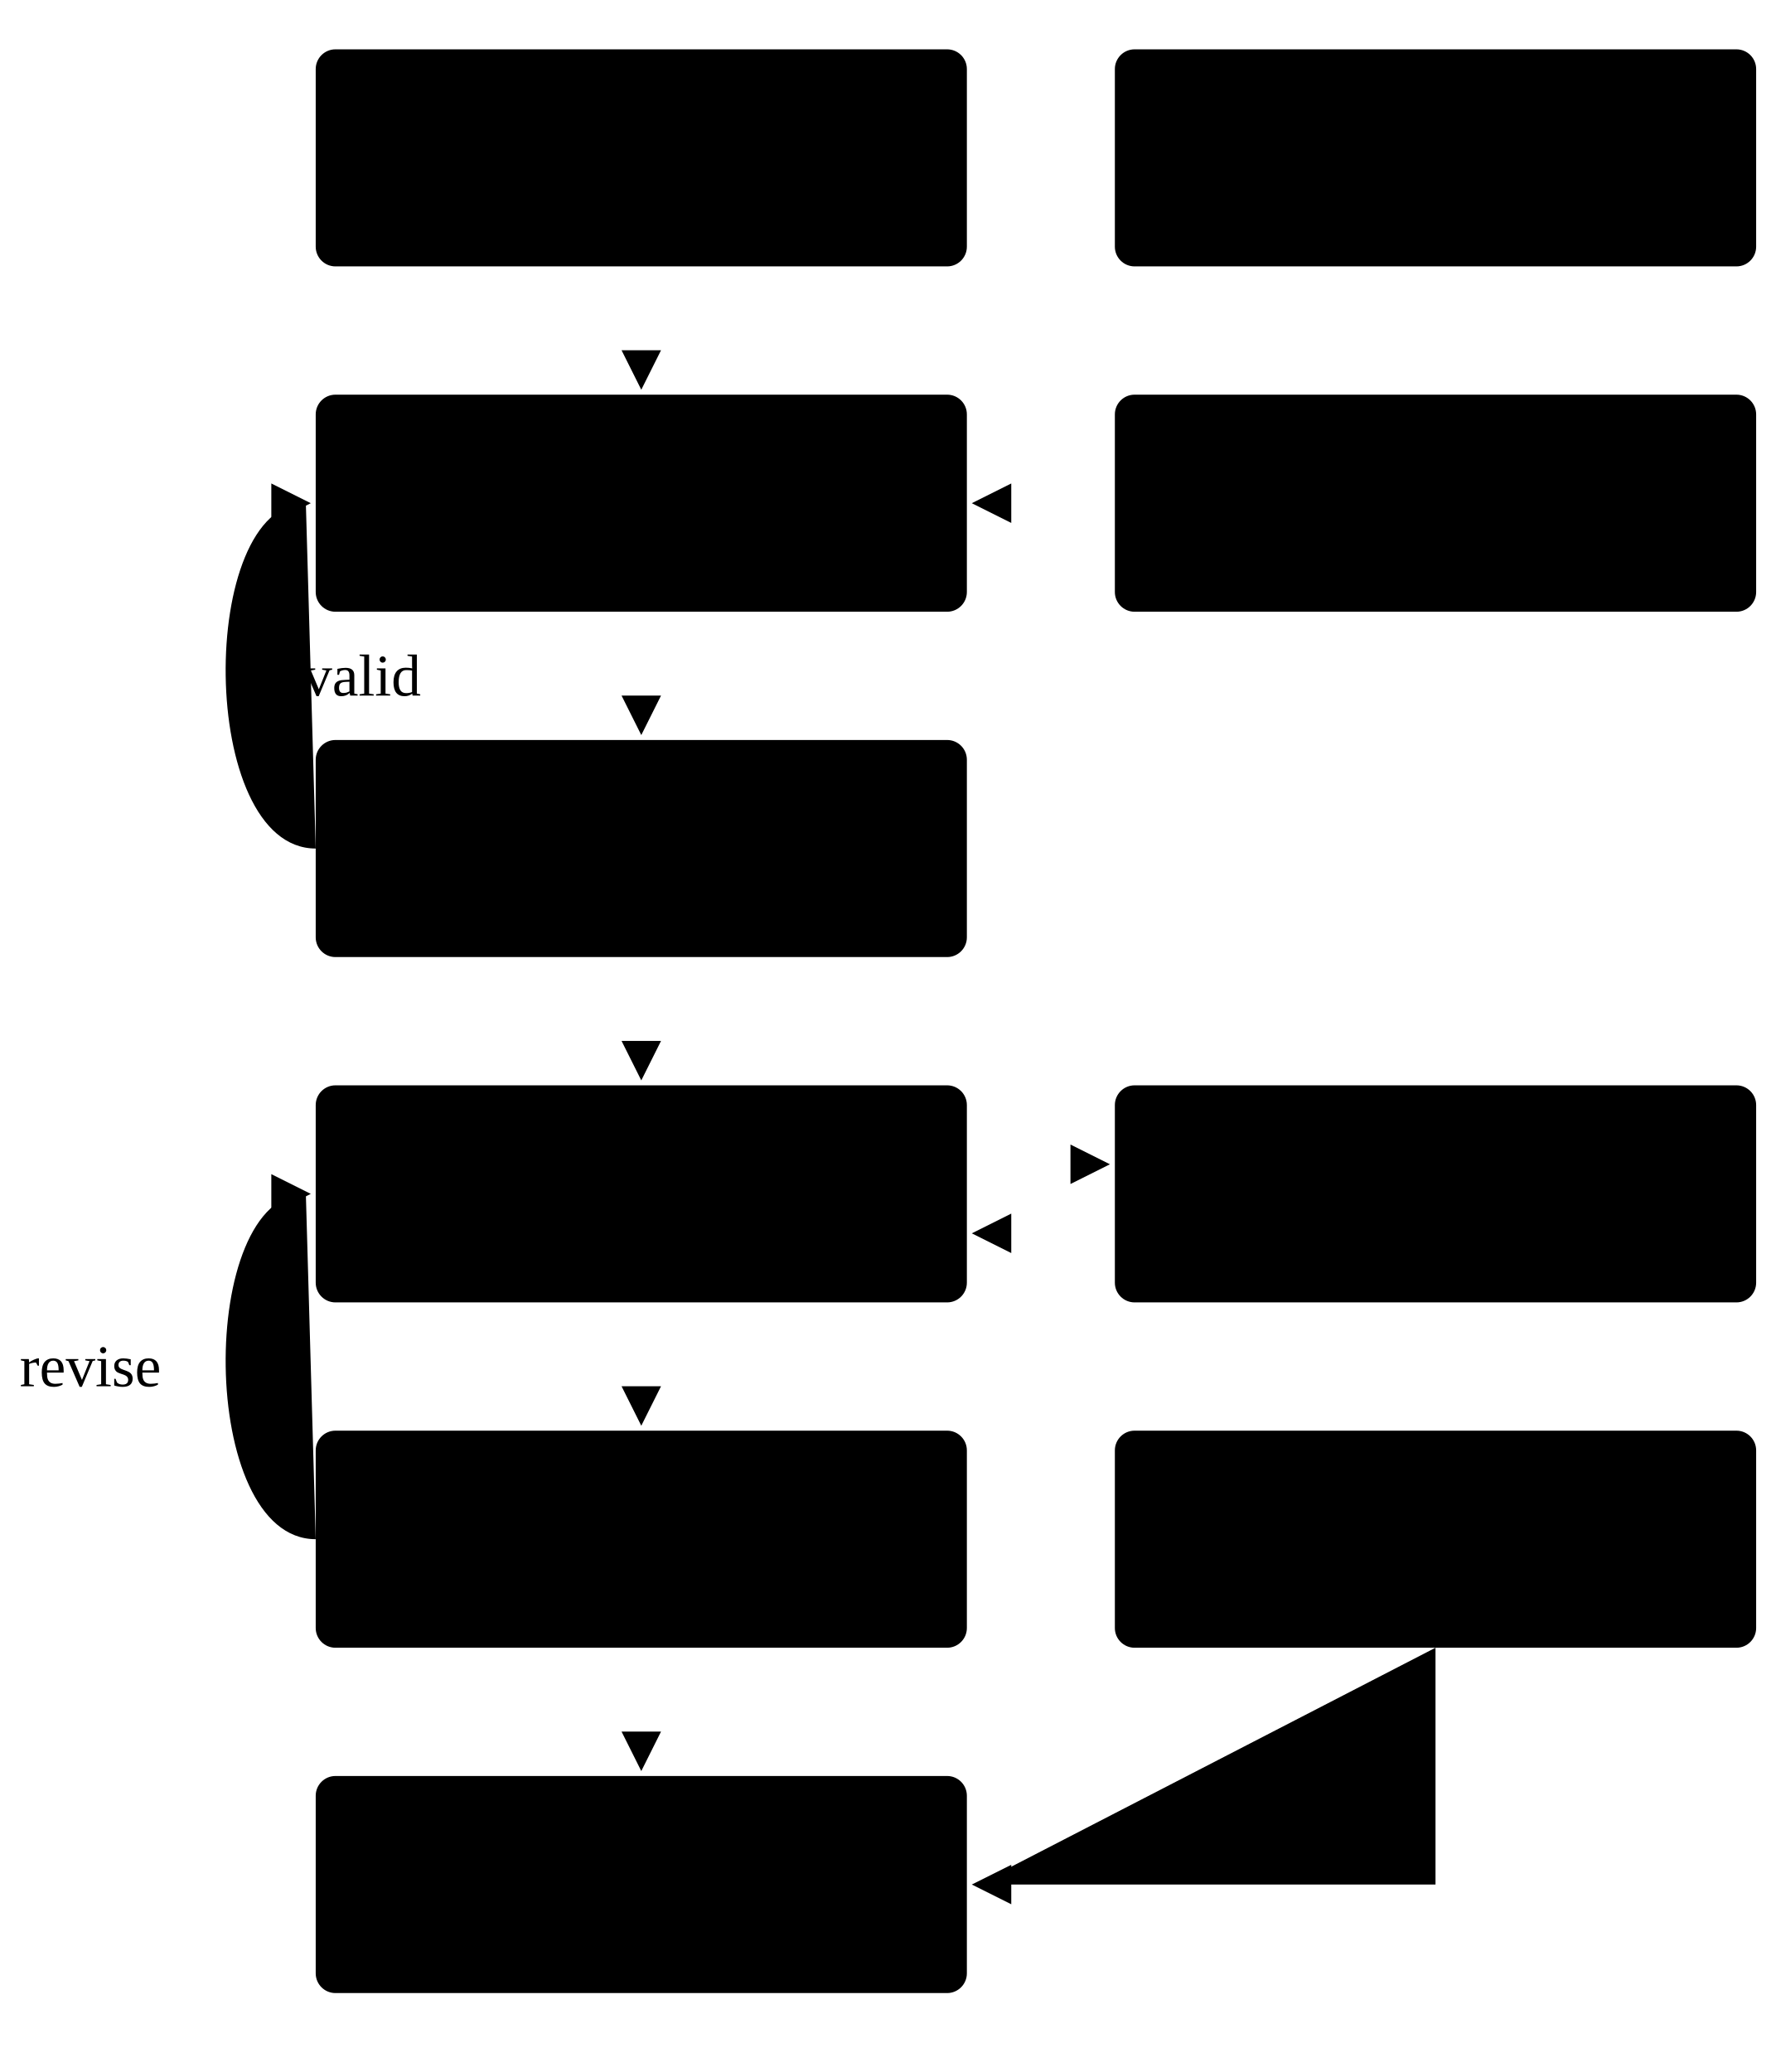
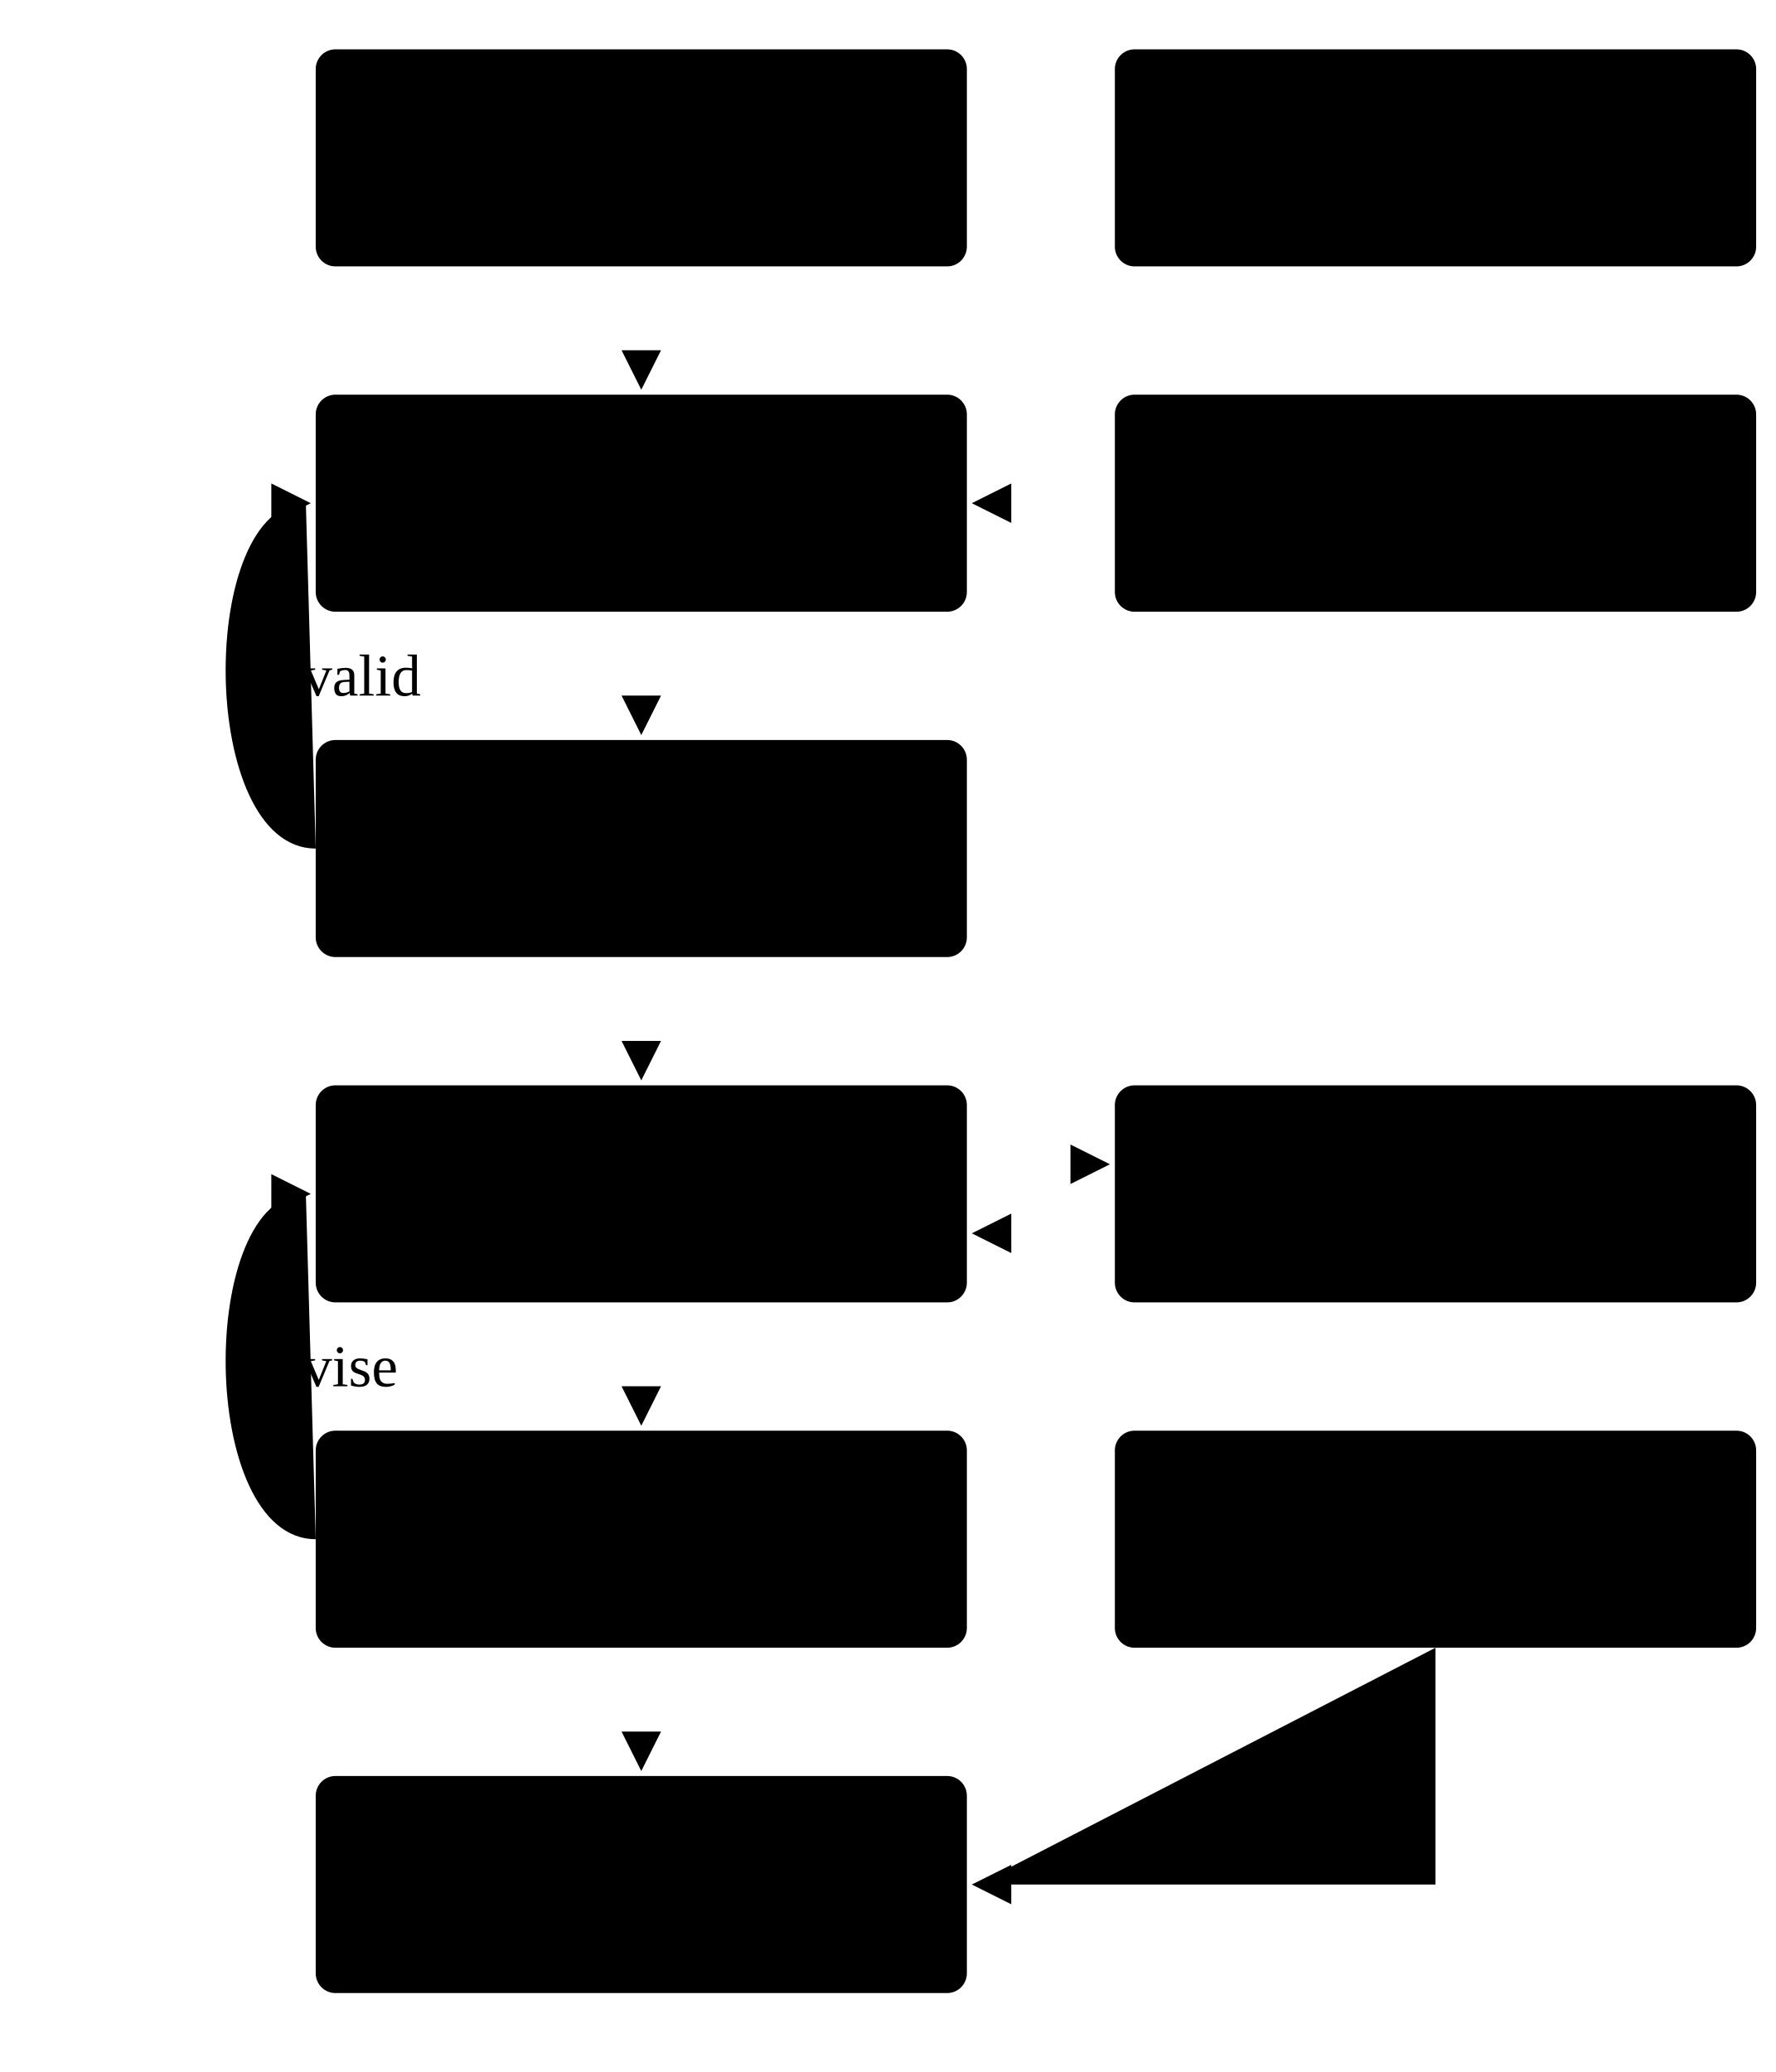
<svg xmlns="http://www.w3.org/2000/svg" class="arch" role="img" aria-labelledby="graph-title" aria-describedby="graph-desc" viewBox="0 0 360 420">
  <defs>
    <marker id="graph-arrow" viewBox="0 0 8 8" refX="7" refY="4" markerWidth="8" markerHeight="8" orient="auto">
      <path class="head" d="M0 0L8 4L0 8z" />
    </marker>
  </defs>
  <g>
    <rect class="box" x="64" y="10" width="132" height="44" rx="4" />
    <text x="130" y="30" text-anchor="middle">plan</text>
    <text class="small" x="130" y="46" text-anchor="middle">structured</text>
    <rect class="hl" x="64" y="80" width="132" height="44" rx="4" />
    <text x="130" y="100" text-anchor="middle">approve</text>
    <text class="small" x="130" y="116" text-anchor="middle">interrupt()</text>
    <rect class="box" x="64" y="150" width="132" height="44" rx="4" />
    <text x="130" y="176" text-anchor="middle">apply_decision</text>
    <rect class="box" x="64" y="220" width="132" height="44" rx="4" />
    <text x="130" y="240" text-anchor="middle">agent</text>
    <text class="small" x="130" y="256" text-anchor="middle">analyst, caps</text>
    <rect class="box" x="64" y="290" width="132" height="44" rx="4" />
    <text x="130" y="310" text-anchor="middle">critique</text>
    <text class="small" x="130" y="326" text-anchor="middle">critic, Verdict</text>
    <rect class="box" x="64" y="360" width="132" height="44" rx="4" />
    <text x="130" y="380" text-anchor="middle">report</text>
    <text class="small" x="130" y="396" text-anchor="middle">.json and .md</text>
    <rect class="box out" x="226" y="10" width="130" height="44" rx="4" />
    <text x="291" y="30" text-anchor="middle">Checkpointer</text>
    <text class="small" x="291" y="46" text-anchor="middle">after each step</text>
    <rect class="box" x="226" y="80" width="130" height="44" rx="4" />
    <text x="291" y="100" text-anchor="middle">A person</text>
    <text class="small" x="291" y="116" text-anchor="middle">Command(resume)</text>
    <rect class="box" x="226" y="220" width="130" height="44" rx="4" />
    <text x="291" y="240" text-anchor="middle">tools</text>
    <text class="small" x="291" y="256" text-anchor="middle">ToolNode, MCP</text>
    <rect class="box out" x="226" y="290" width="130" height="44" rx="4" />
    <text x="291" y="310" text-anchor="middle">Any stop</text>
    <text class="small" x="291" y="326" text-anchor="middle">reject, cap, error</text>
    <path class="edge" d="M130 54V78" marker-end="url(#graph-arrow)" />
    <path class="edge" d="M130 124V148" marker-end="url(#graph-arrow)" />
    <path class="edge" d="M130 194V218" marker-end="url(#graph-arrow)" />
    <path class="edge" d="M130 264V288" marker-end="url(#graph-arrow)" />
    <path class="edge" d="M130 334V358" marker-end="url(#graph-arrow)" />
    <path class="edge" d="M226 102H198" marker-end="url(#graph-arrow)" />
    <path class="edge" d="M196 236H224" marker-end="url(#graph-arrow)" />
    <path class="edge" d="M226 250H198" marker-end="url(#graph-arrow)" />
    <path class="edge" d="M64 172C40 172 40 102 62 102" marker-end="url(#graph-arrow)" />
    <text class="small" x="52" y="141">invalid</text>
    <path class="edge" d="M64 312C40 312 40 242 62 242" marker-end="url(#graph-arrow)" />
-     <text class="small" x="4" y="281">revise</text>
+     <text class="small" x="52" y="281">revise</text>
    <path class="edge" d="M291 334V382H198" marker-end="url(#graph-arrow)" />
  </g>
</svg>
